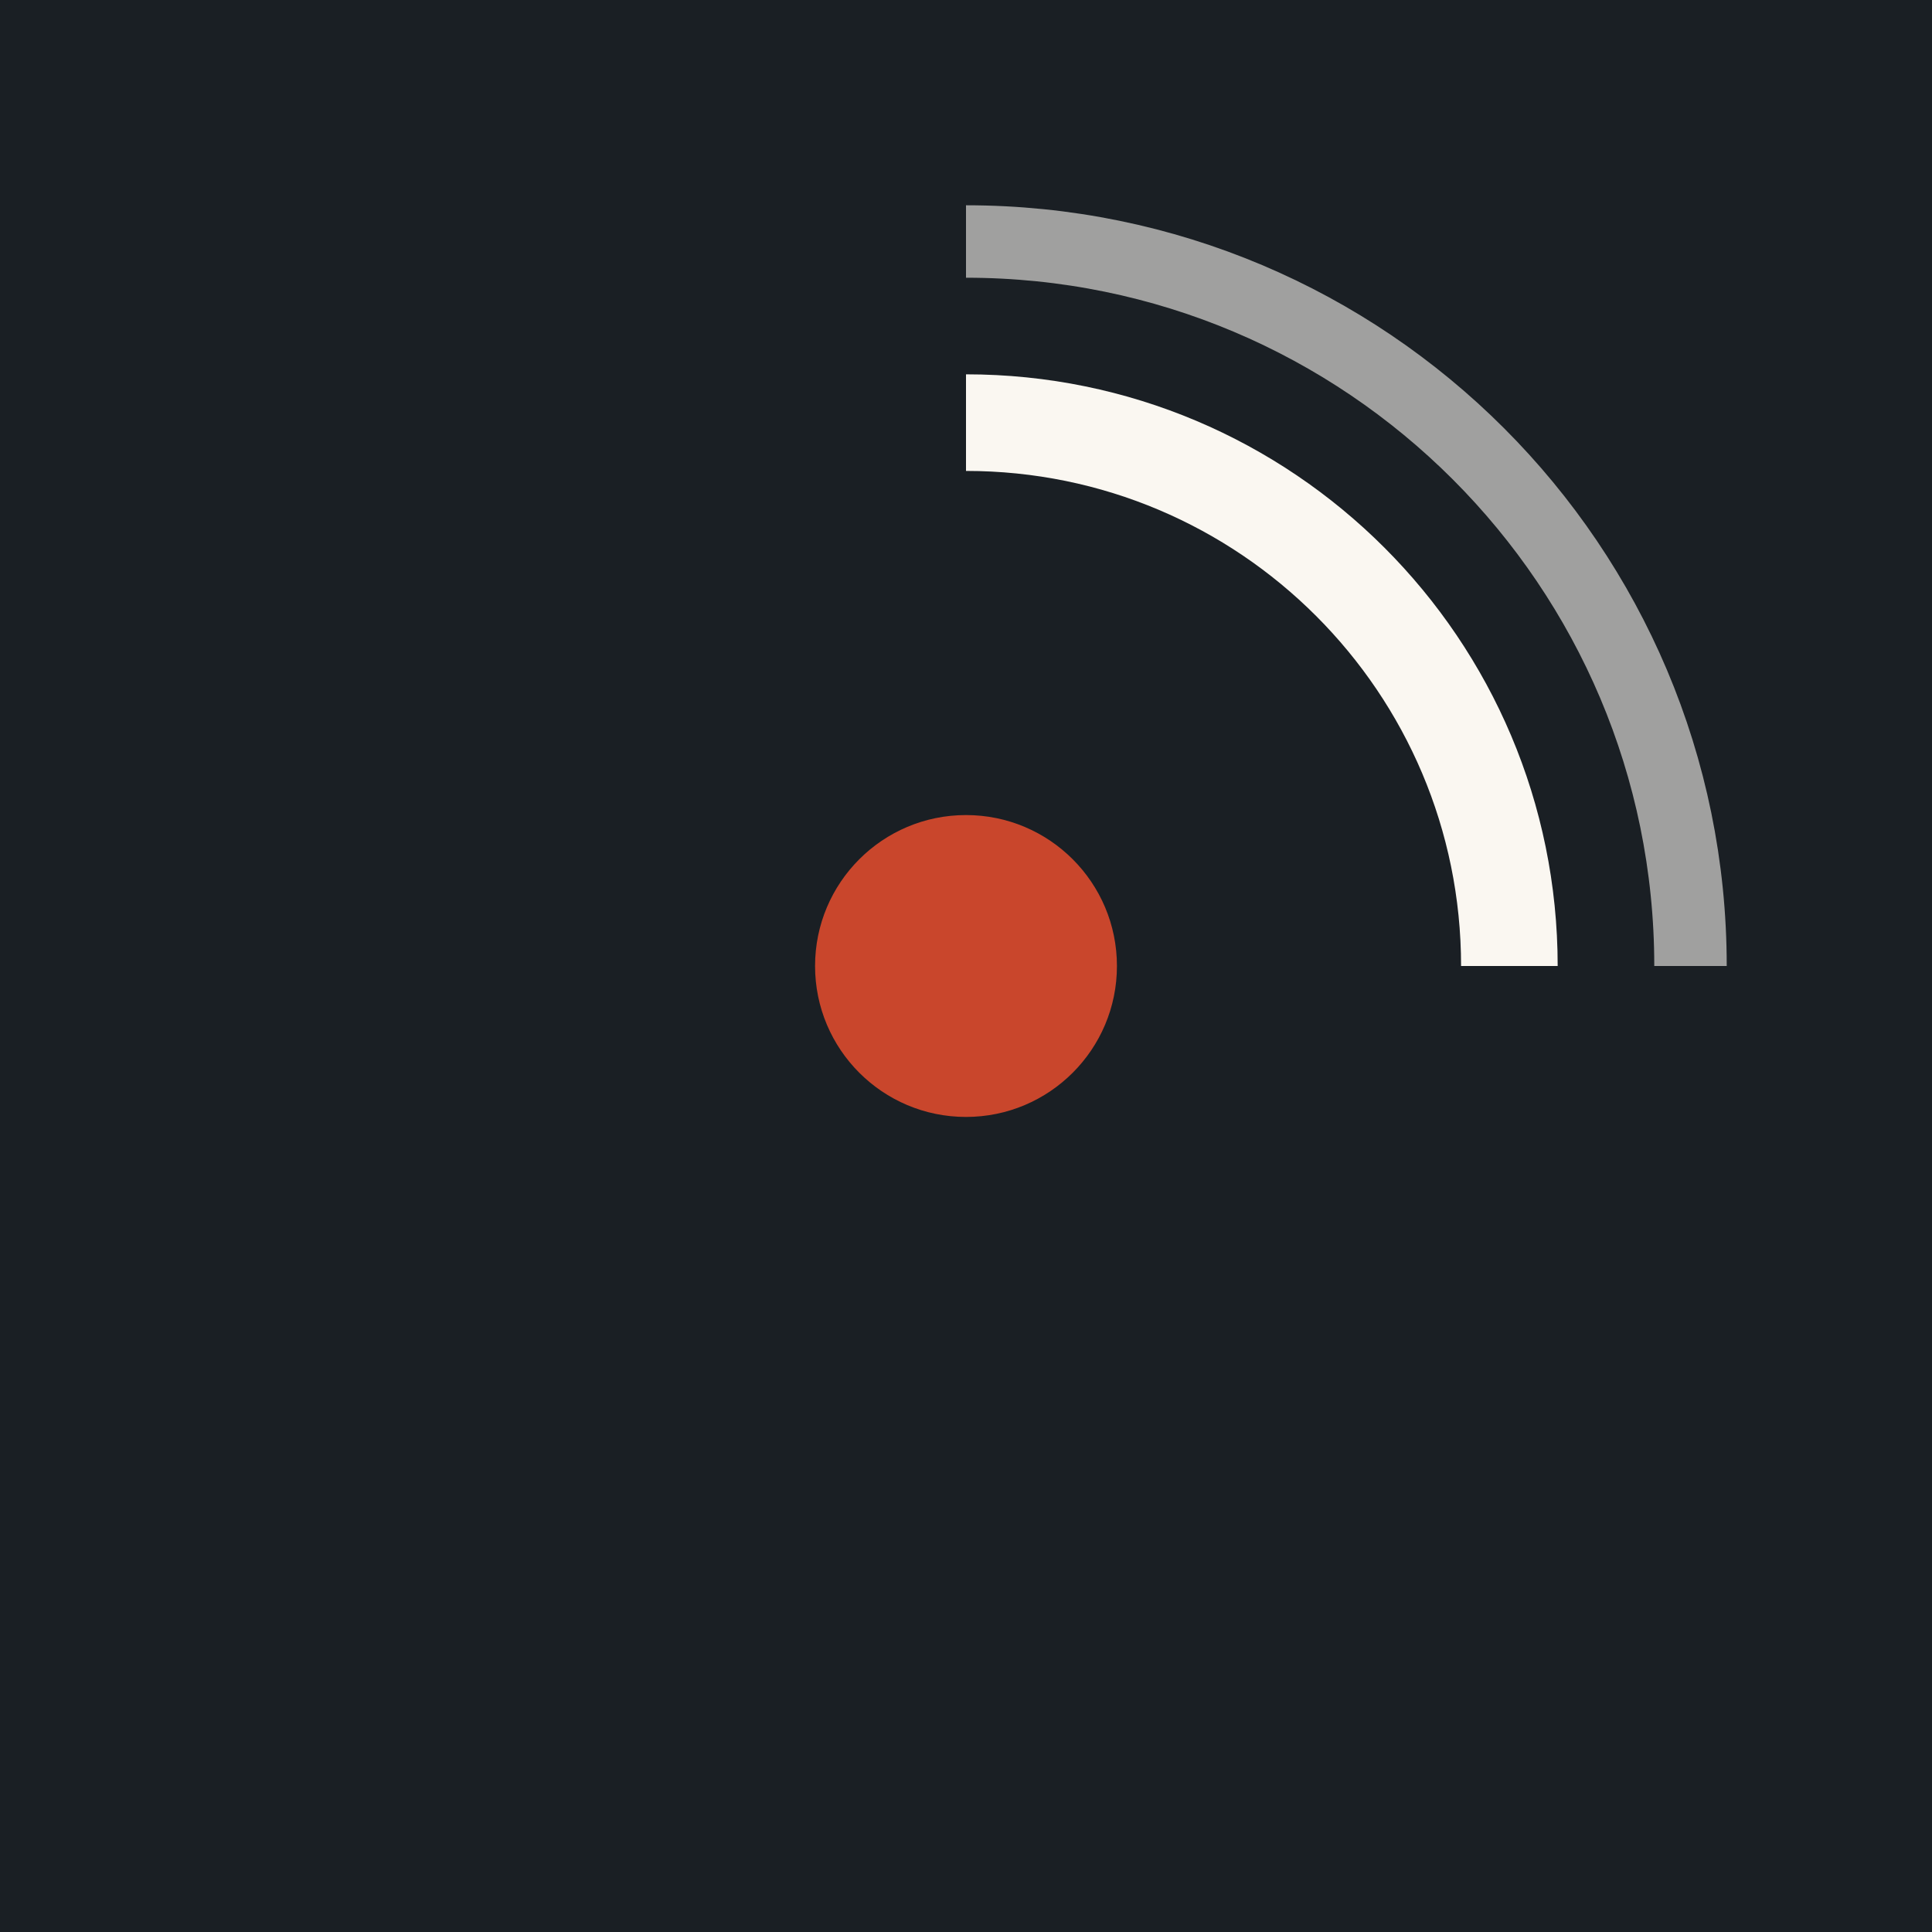
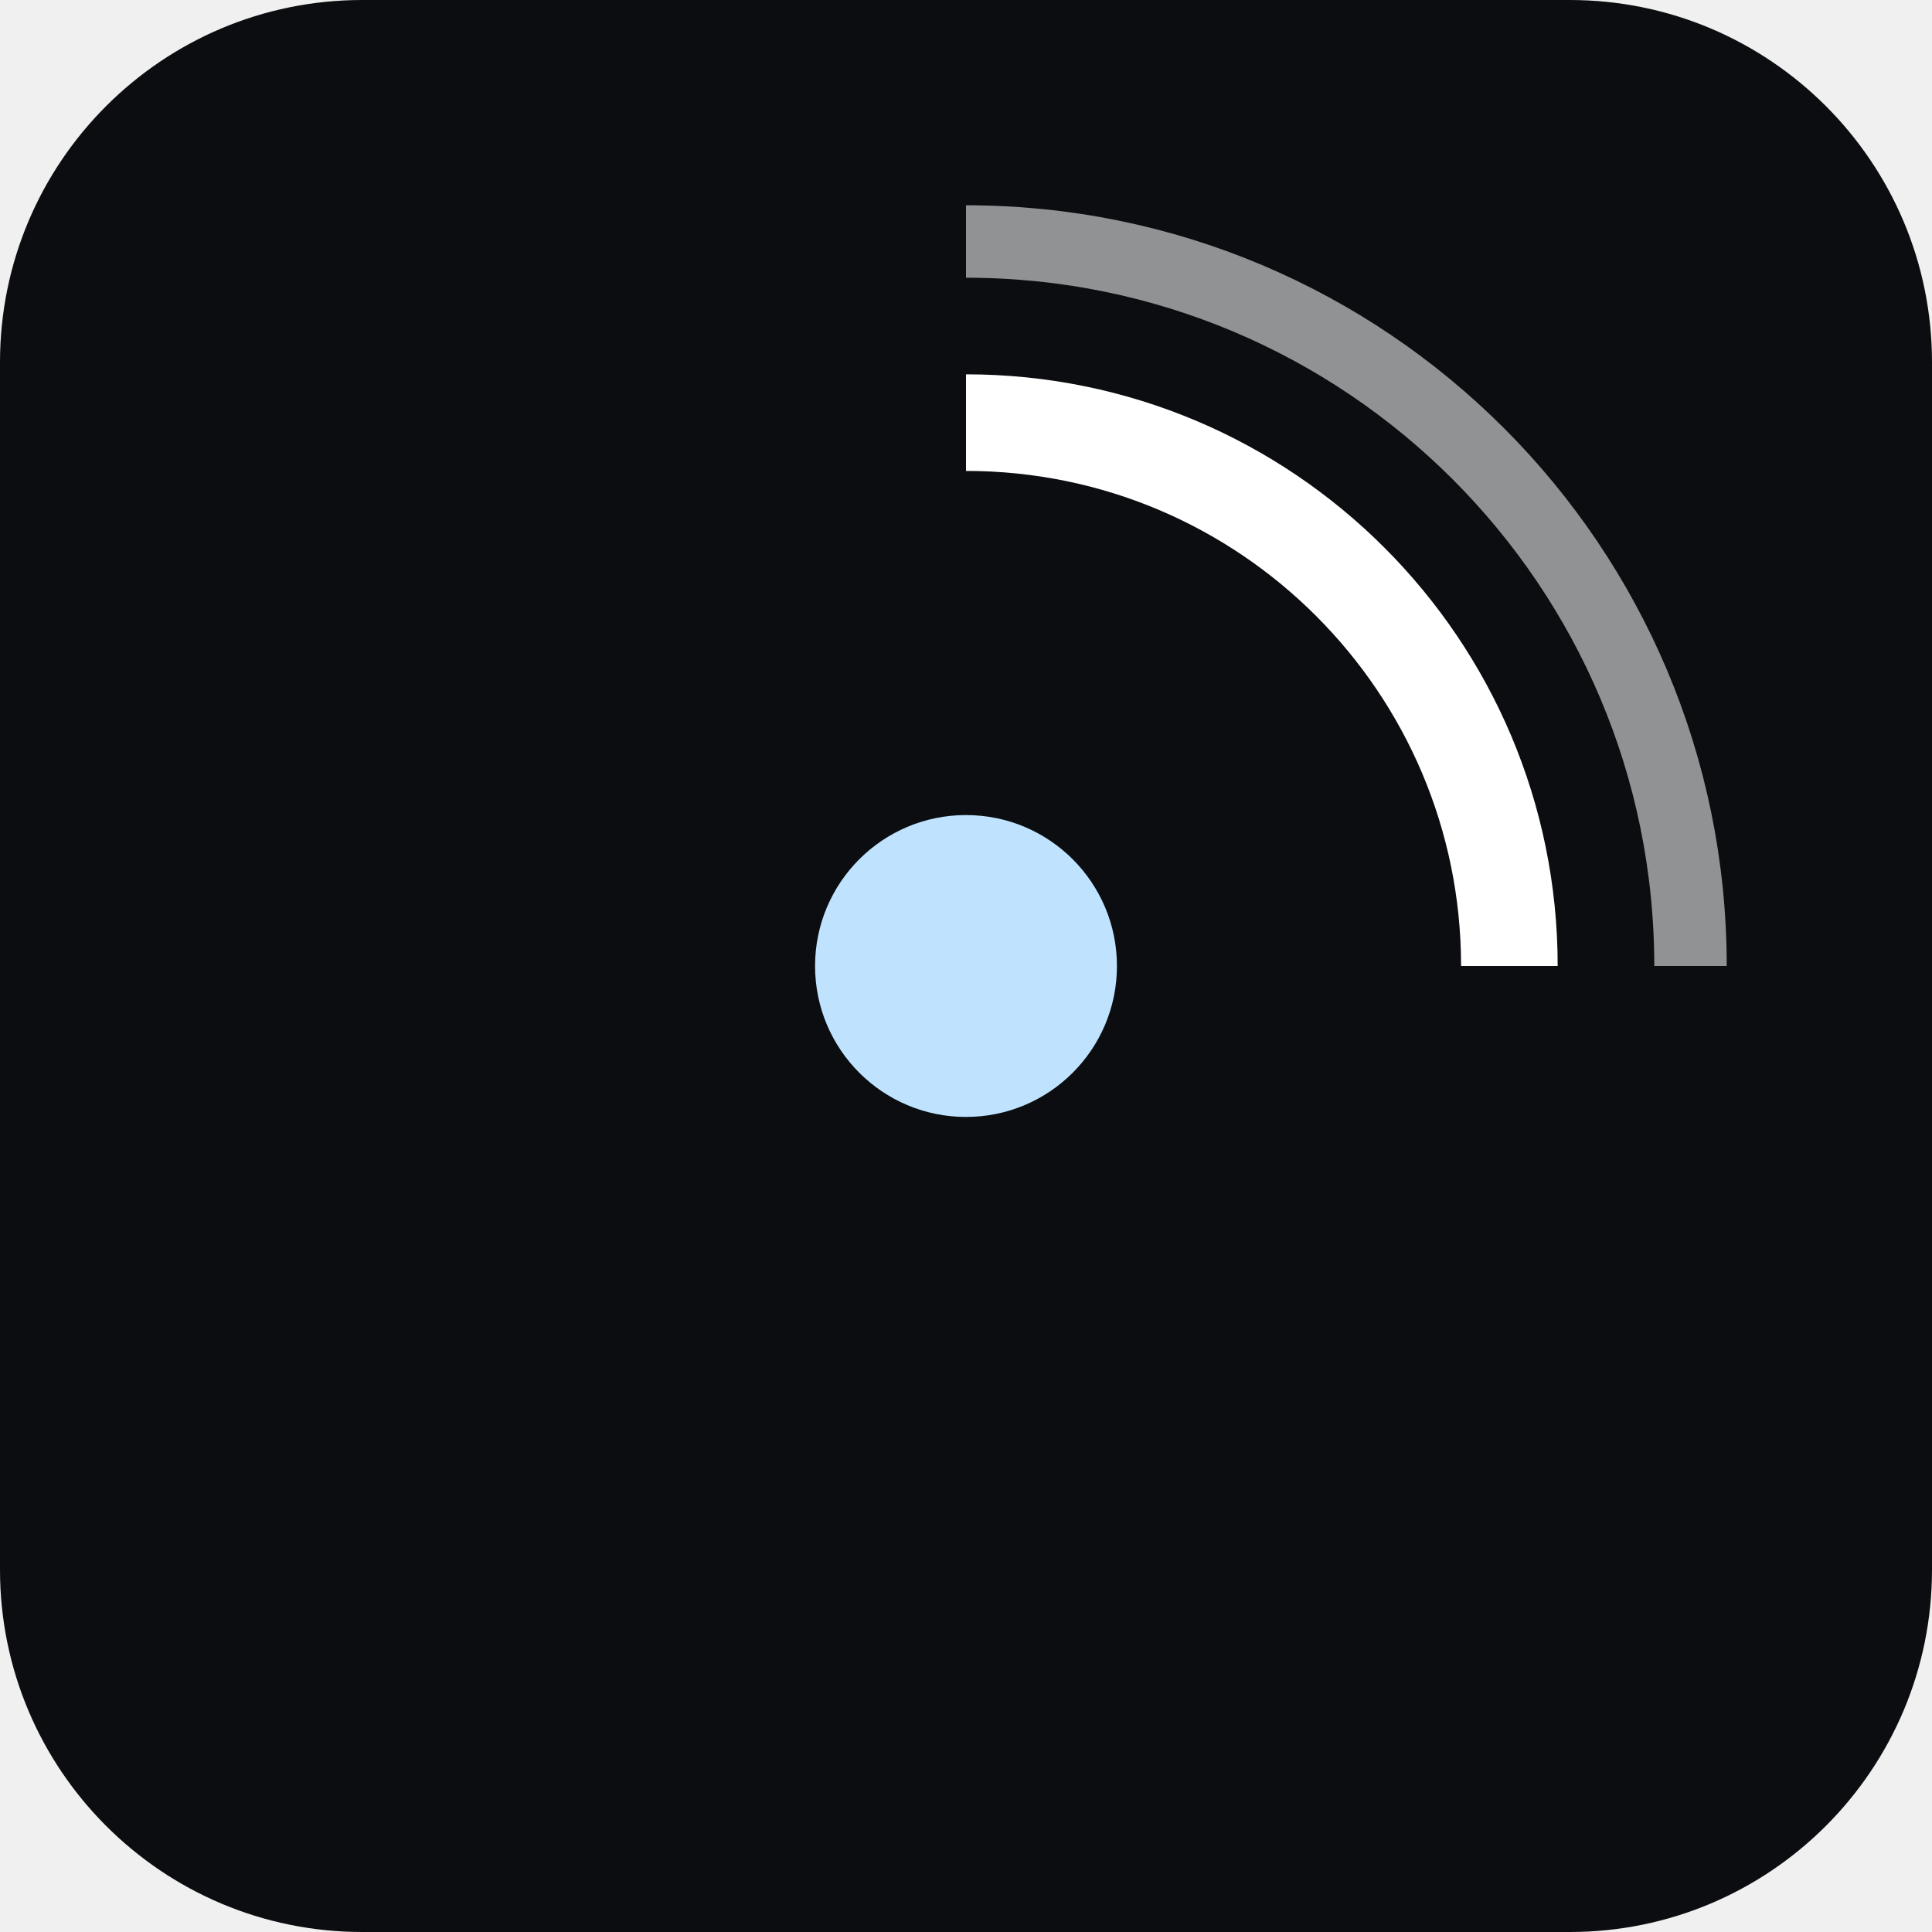
<svg xmlns="http://www.w3.org/2000/svg" viewBox="0 0 32 32">
-   <rect width="32" height="32" fill="#1A1F24" />
-   <circle cx="16" cy="16" r="2.5" fill="#C9462C" />
-   <path d="M16 7 A9 9 0 0 1 25 16" stroke="#FAF7F1" stroke-width="1.6" fill="none" />
-   <path d="M16 4 A12 12 0 0 1 28 16" stroke="#FAF7F1" stroke-width="1.2" fill="none" opacity="0.6" />
+   <rect width="32" height="32" rx="6" fill="#0B0D10" />
+   <circle cx="16" cy="16" r="2.5" fill="#BFE3FF" />
+   <path d="M16 7 A9 9 0 0 1 25 16" stroke="#FFFFFF" stroke-width="1.6" fill="none" />
+   <path d="M16 4 A12 12 0 0 1 28 16" stroke="#FFFFFF" stroke-width="1.2" fill="none" opacity="0.55" />
</svg>
